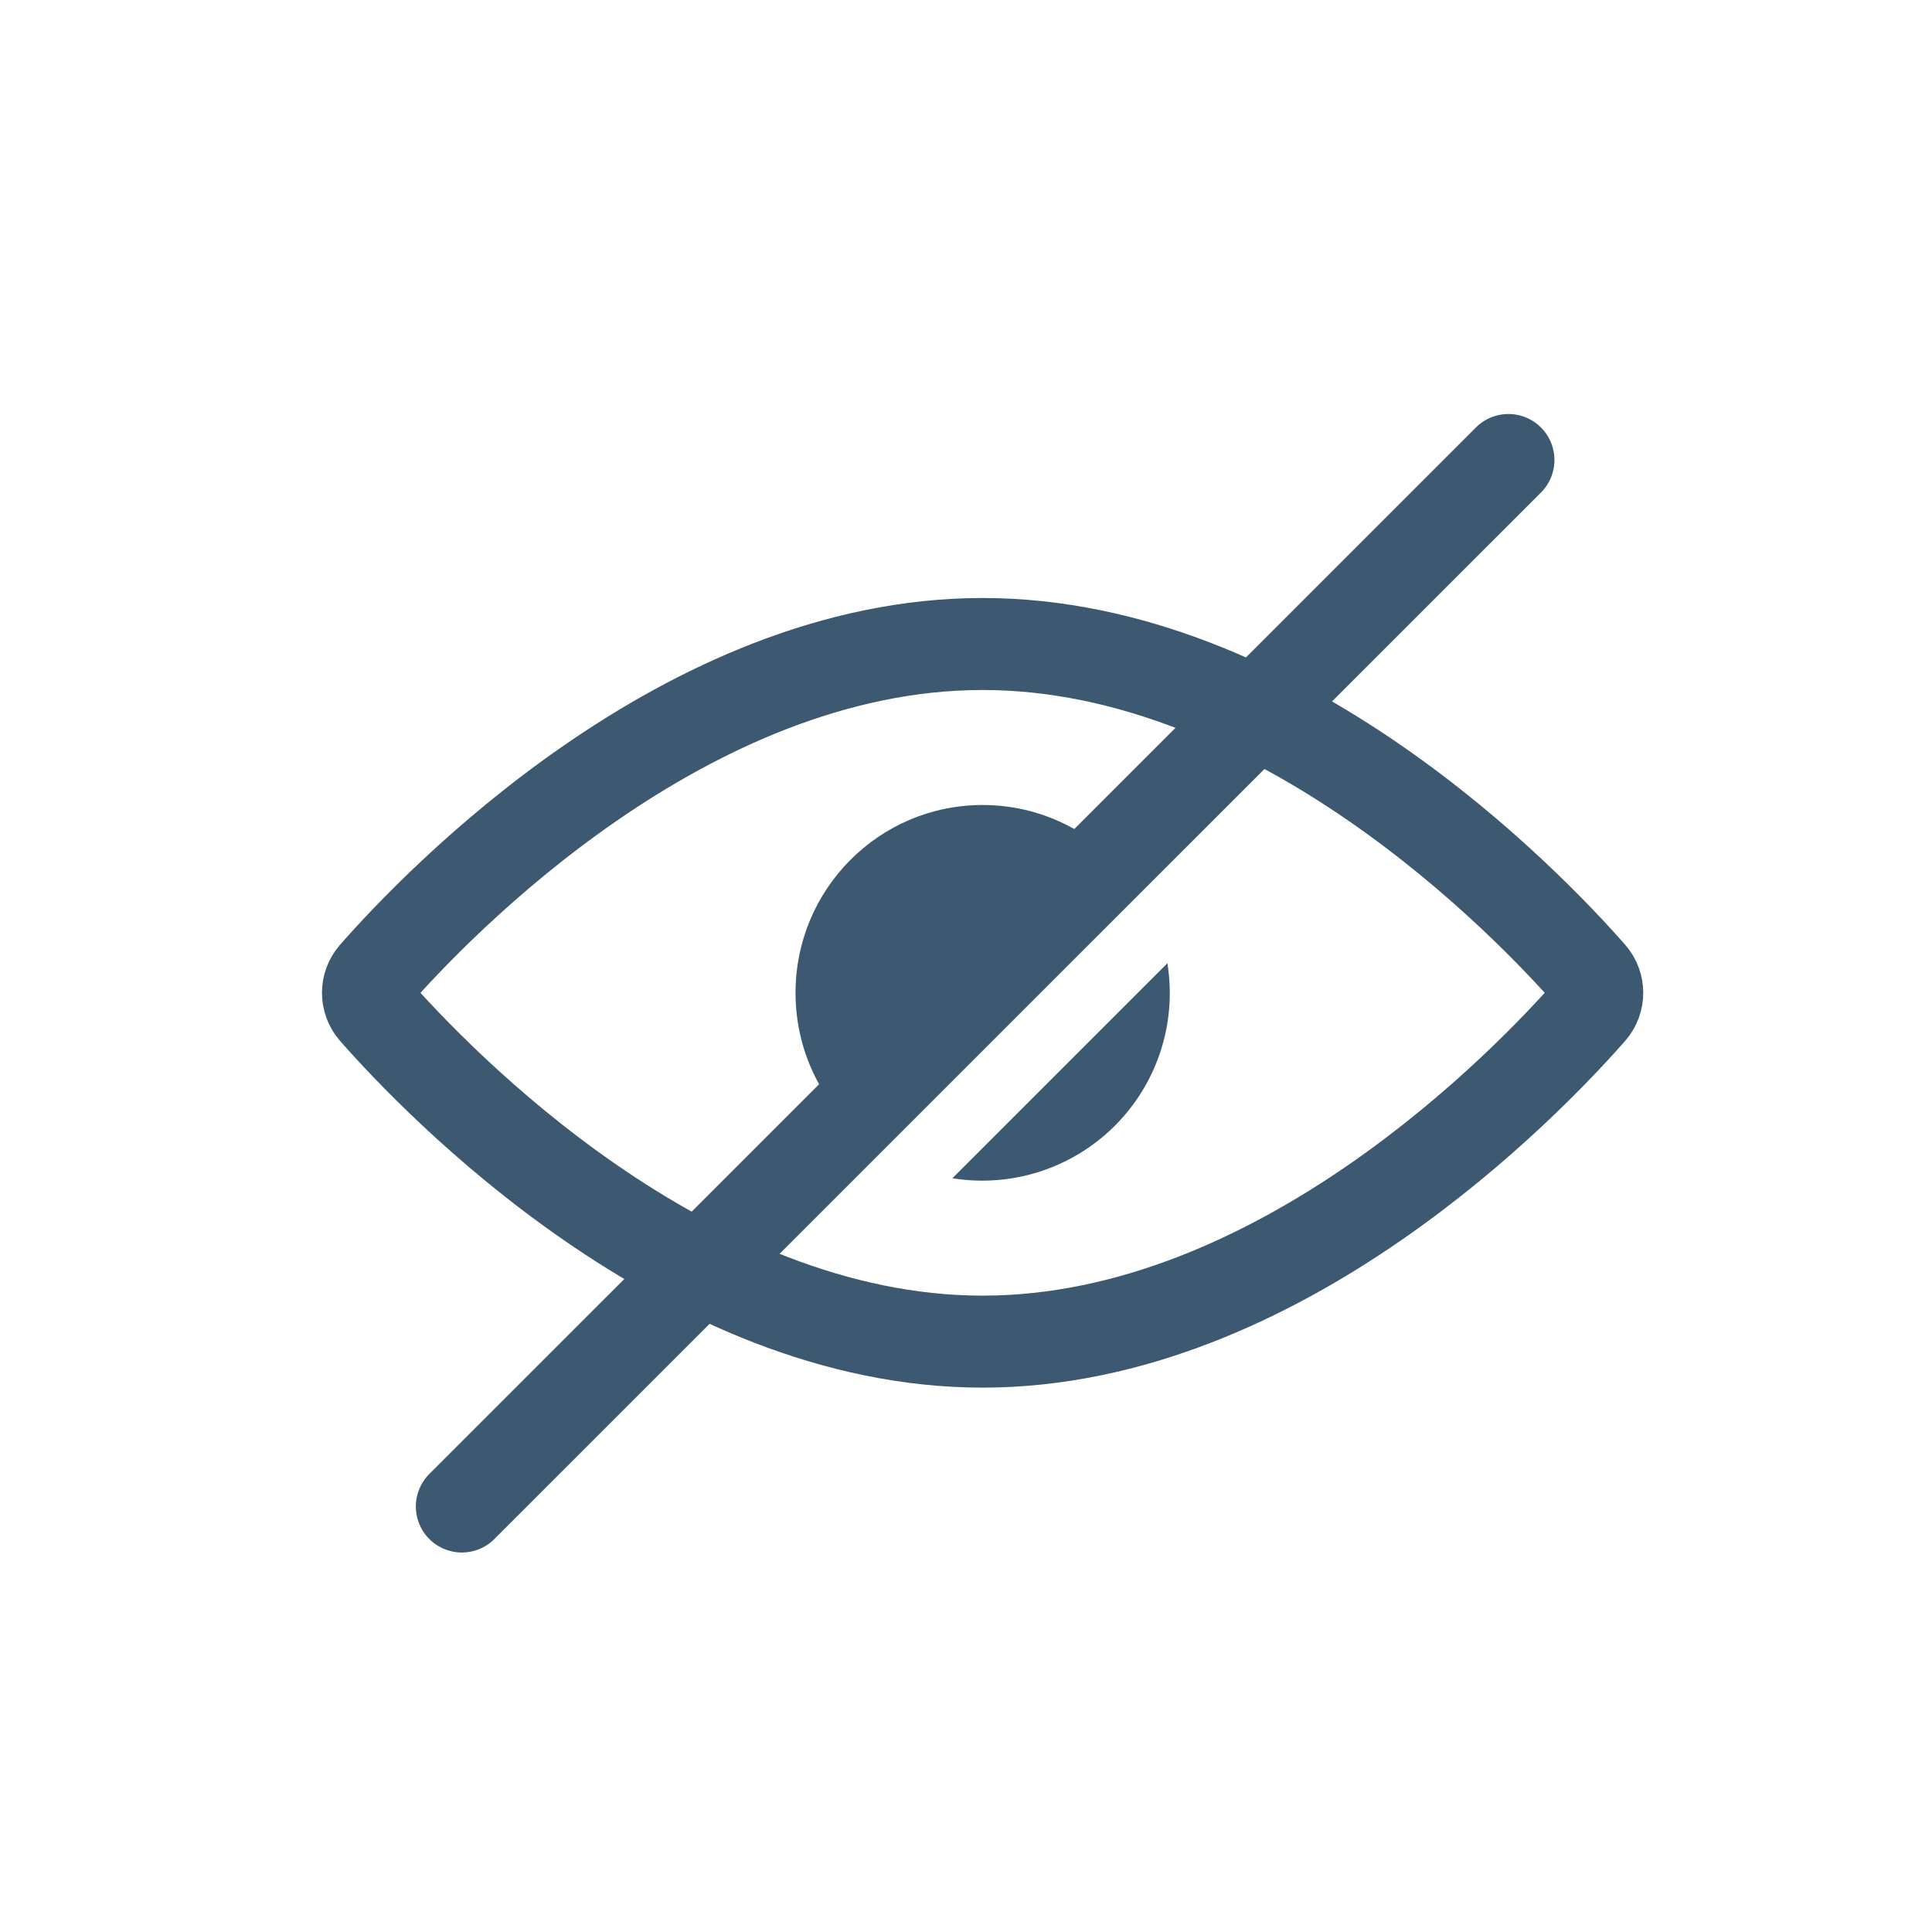
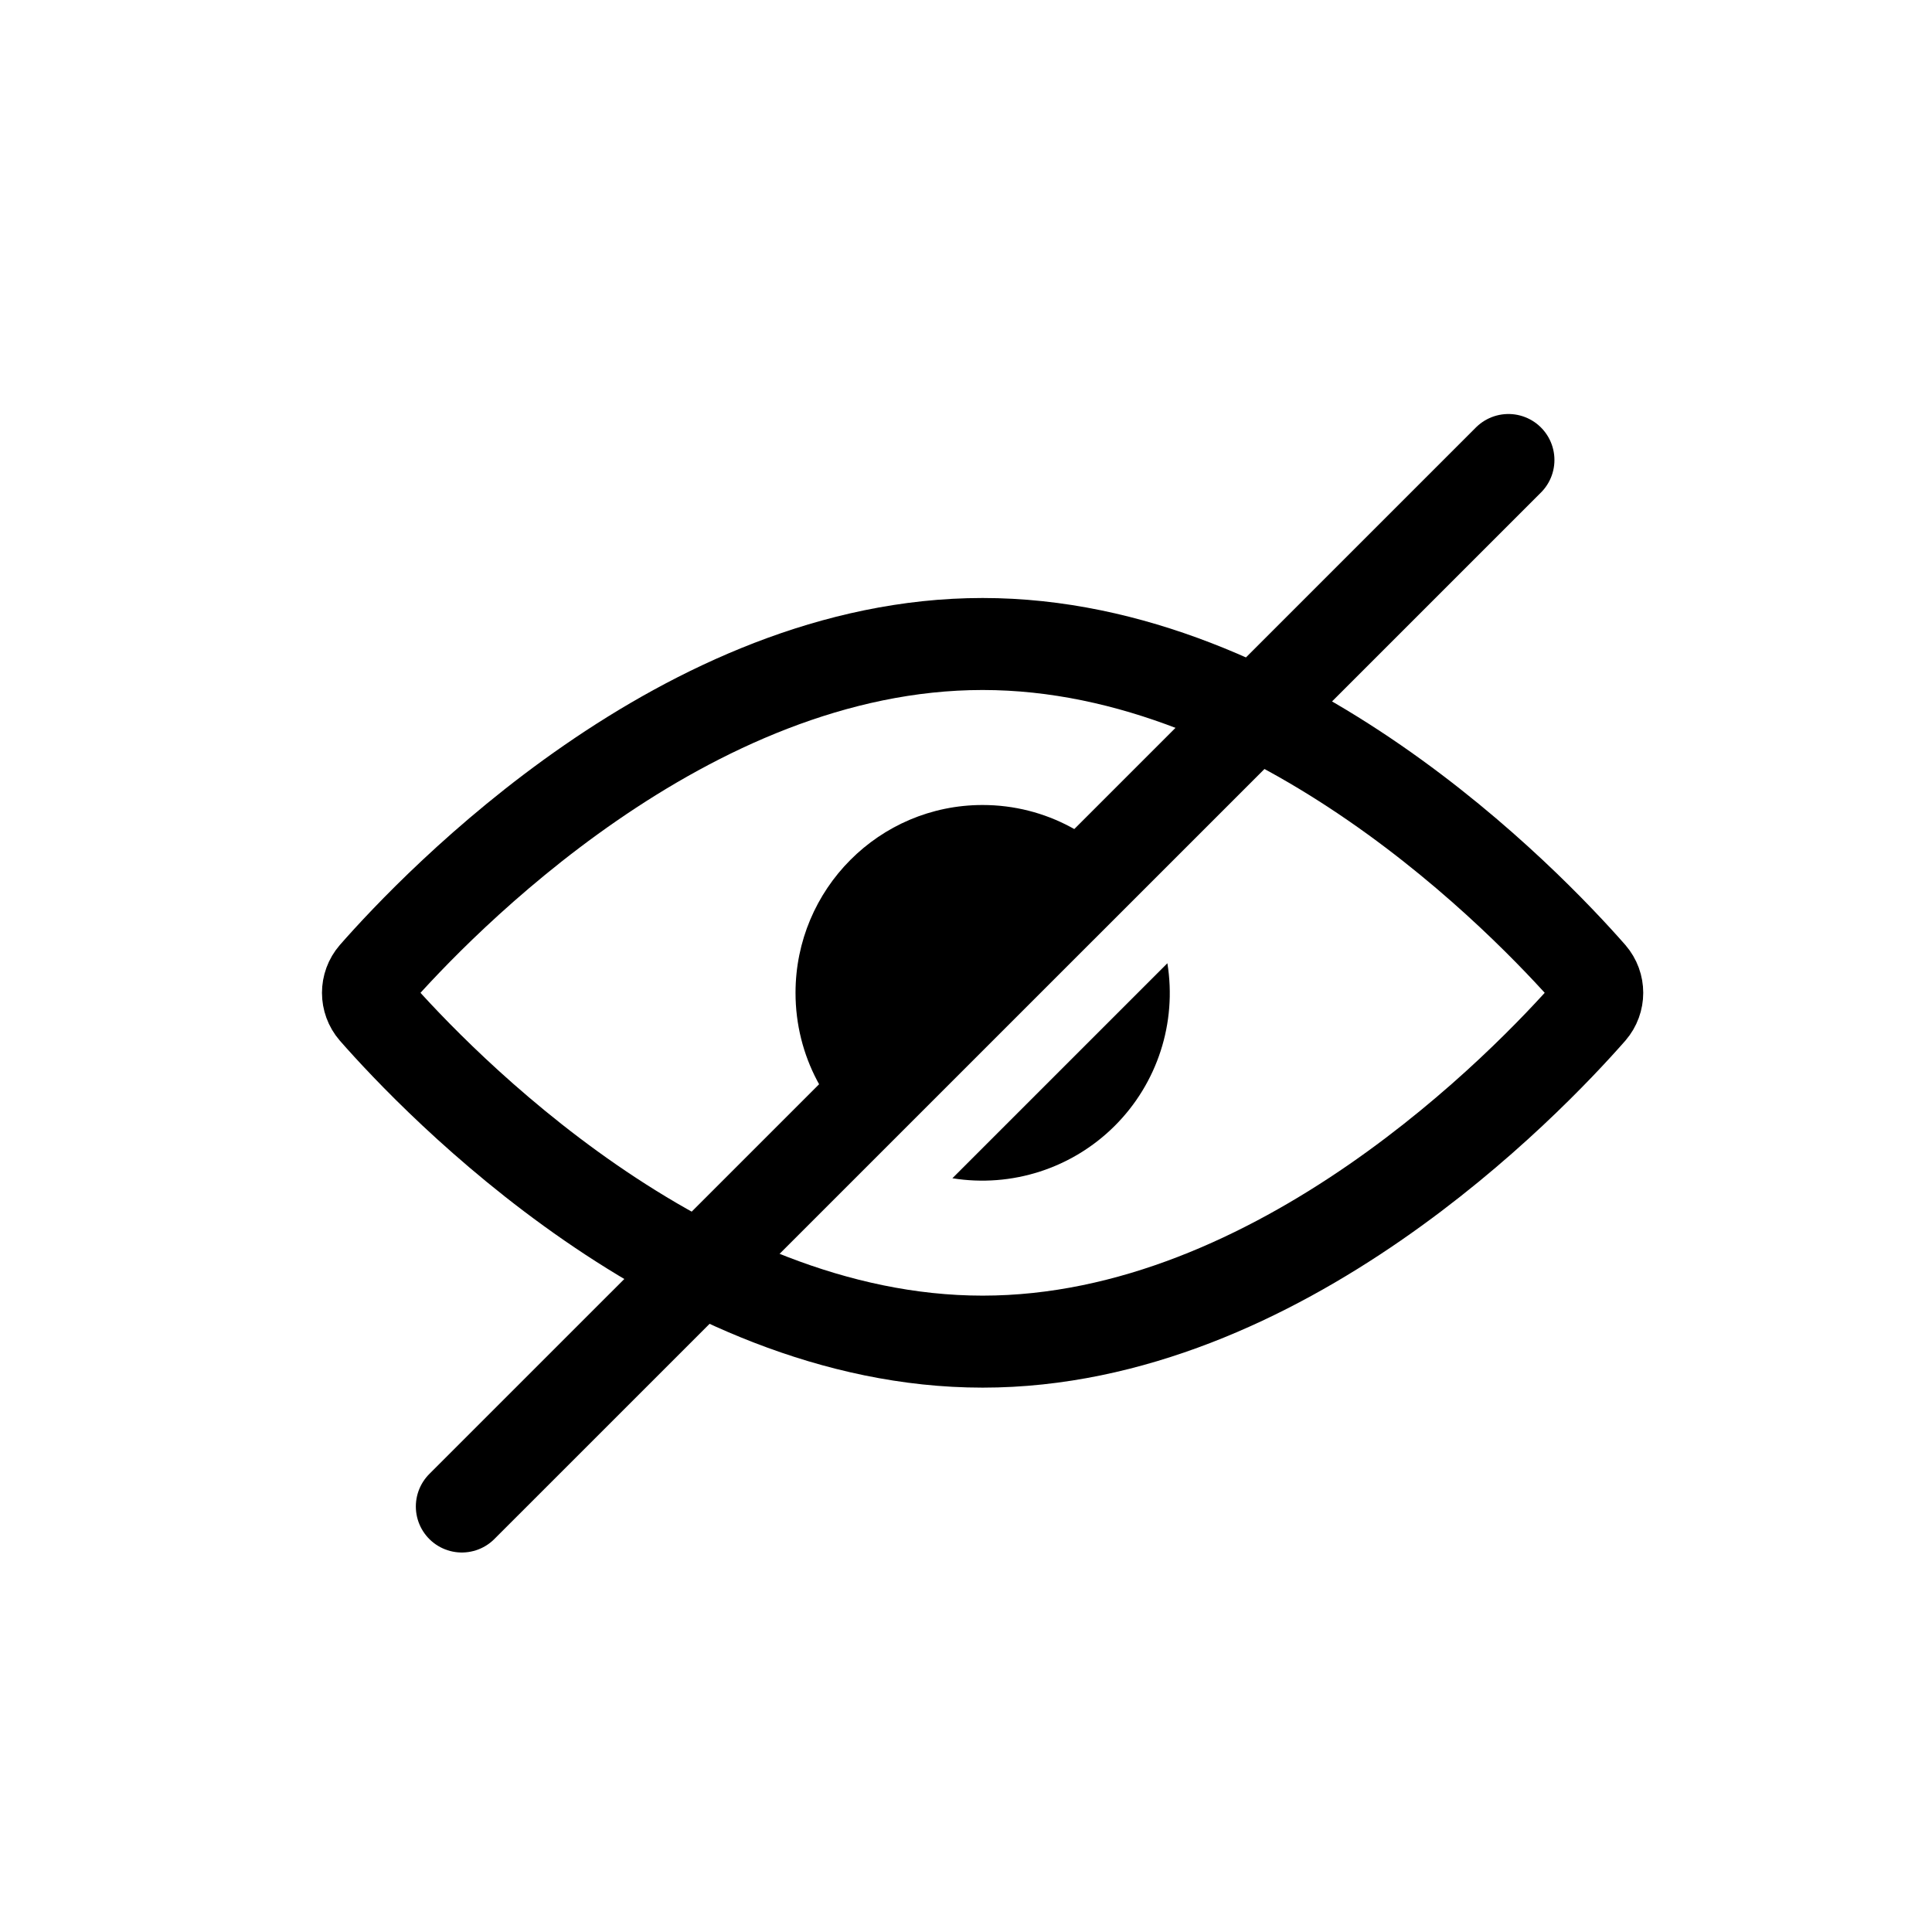
<svg xmlns="http://www.w3.org/2000/svg" width="21" height="21" viewBox="0 0 21 21">
  <g fill="none" fill-rule="evenodd">
    <path d="M0 0h21v21H0z" />
    <path d="M0 0h21v21H0z" />
-     <path d="M17.29 10.6c-.676-.77-3.378-3.6-6.61-3.6-3.23 0-5.933 2.83-6.609 3.6a.293.293 0 0 0 0 .383c.676.77 3.378 3.6 6.61 3.6 3.23 0 5.933-2.83 6.609-3.6a.293.293 0 0 0 0-.383z" stroke="#3D5871" stroke-linecap="round" stroke-linejoin="round" />
-     <path d="M10.68 8.75c.69 0 1.298.344 1.666.87l-2.84 2.84c-.52-.37-.859-.98-.859-1.668 0-1.128.91-2.042 2.033-2.042zM12.689 10.47a2.038 2.038 0 0 1-2.337 2.337z" fill="#3D5871" />
-     <g stroke="#3D5871" stroke-linecap="round" stroke-linejoin="round">
+     <path d="M17.29 10.6c-.676-.77-3.378-3.6-6.61-3.6-3.23 0-5.933 2.83-6.609 3.6a.293.293 0 0 0 0 .383c.676.77 3.378 3.6 6.61 3.6 3.23 0 5.933-2.83 6.609-3.6a.293.293 0 0 0 0-.383z" stroke="currentColor" stroke-linecap="round" stroke-linejoin="round" />
+     <path d="M10.68 8.75c.69 0 1.298.344 1.666.87l-2.84 2.84c-.52-.37-.859-.98-.859-1.668 0-1.128.91-2.042 2.033-2.042zM12.689 10.47a2.038 2.038 0 0 1-2.337 2.337z" fill="currentColor" />
+     <g stroke="currentColor" stroke-linecap="round" stroke-linejoin="round">
      <path d="M16.396 5 5.02 16.375" />
    </g>
  </g>
</svg>
